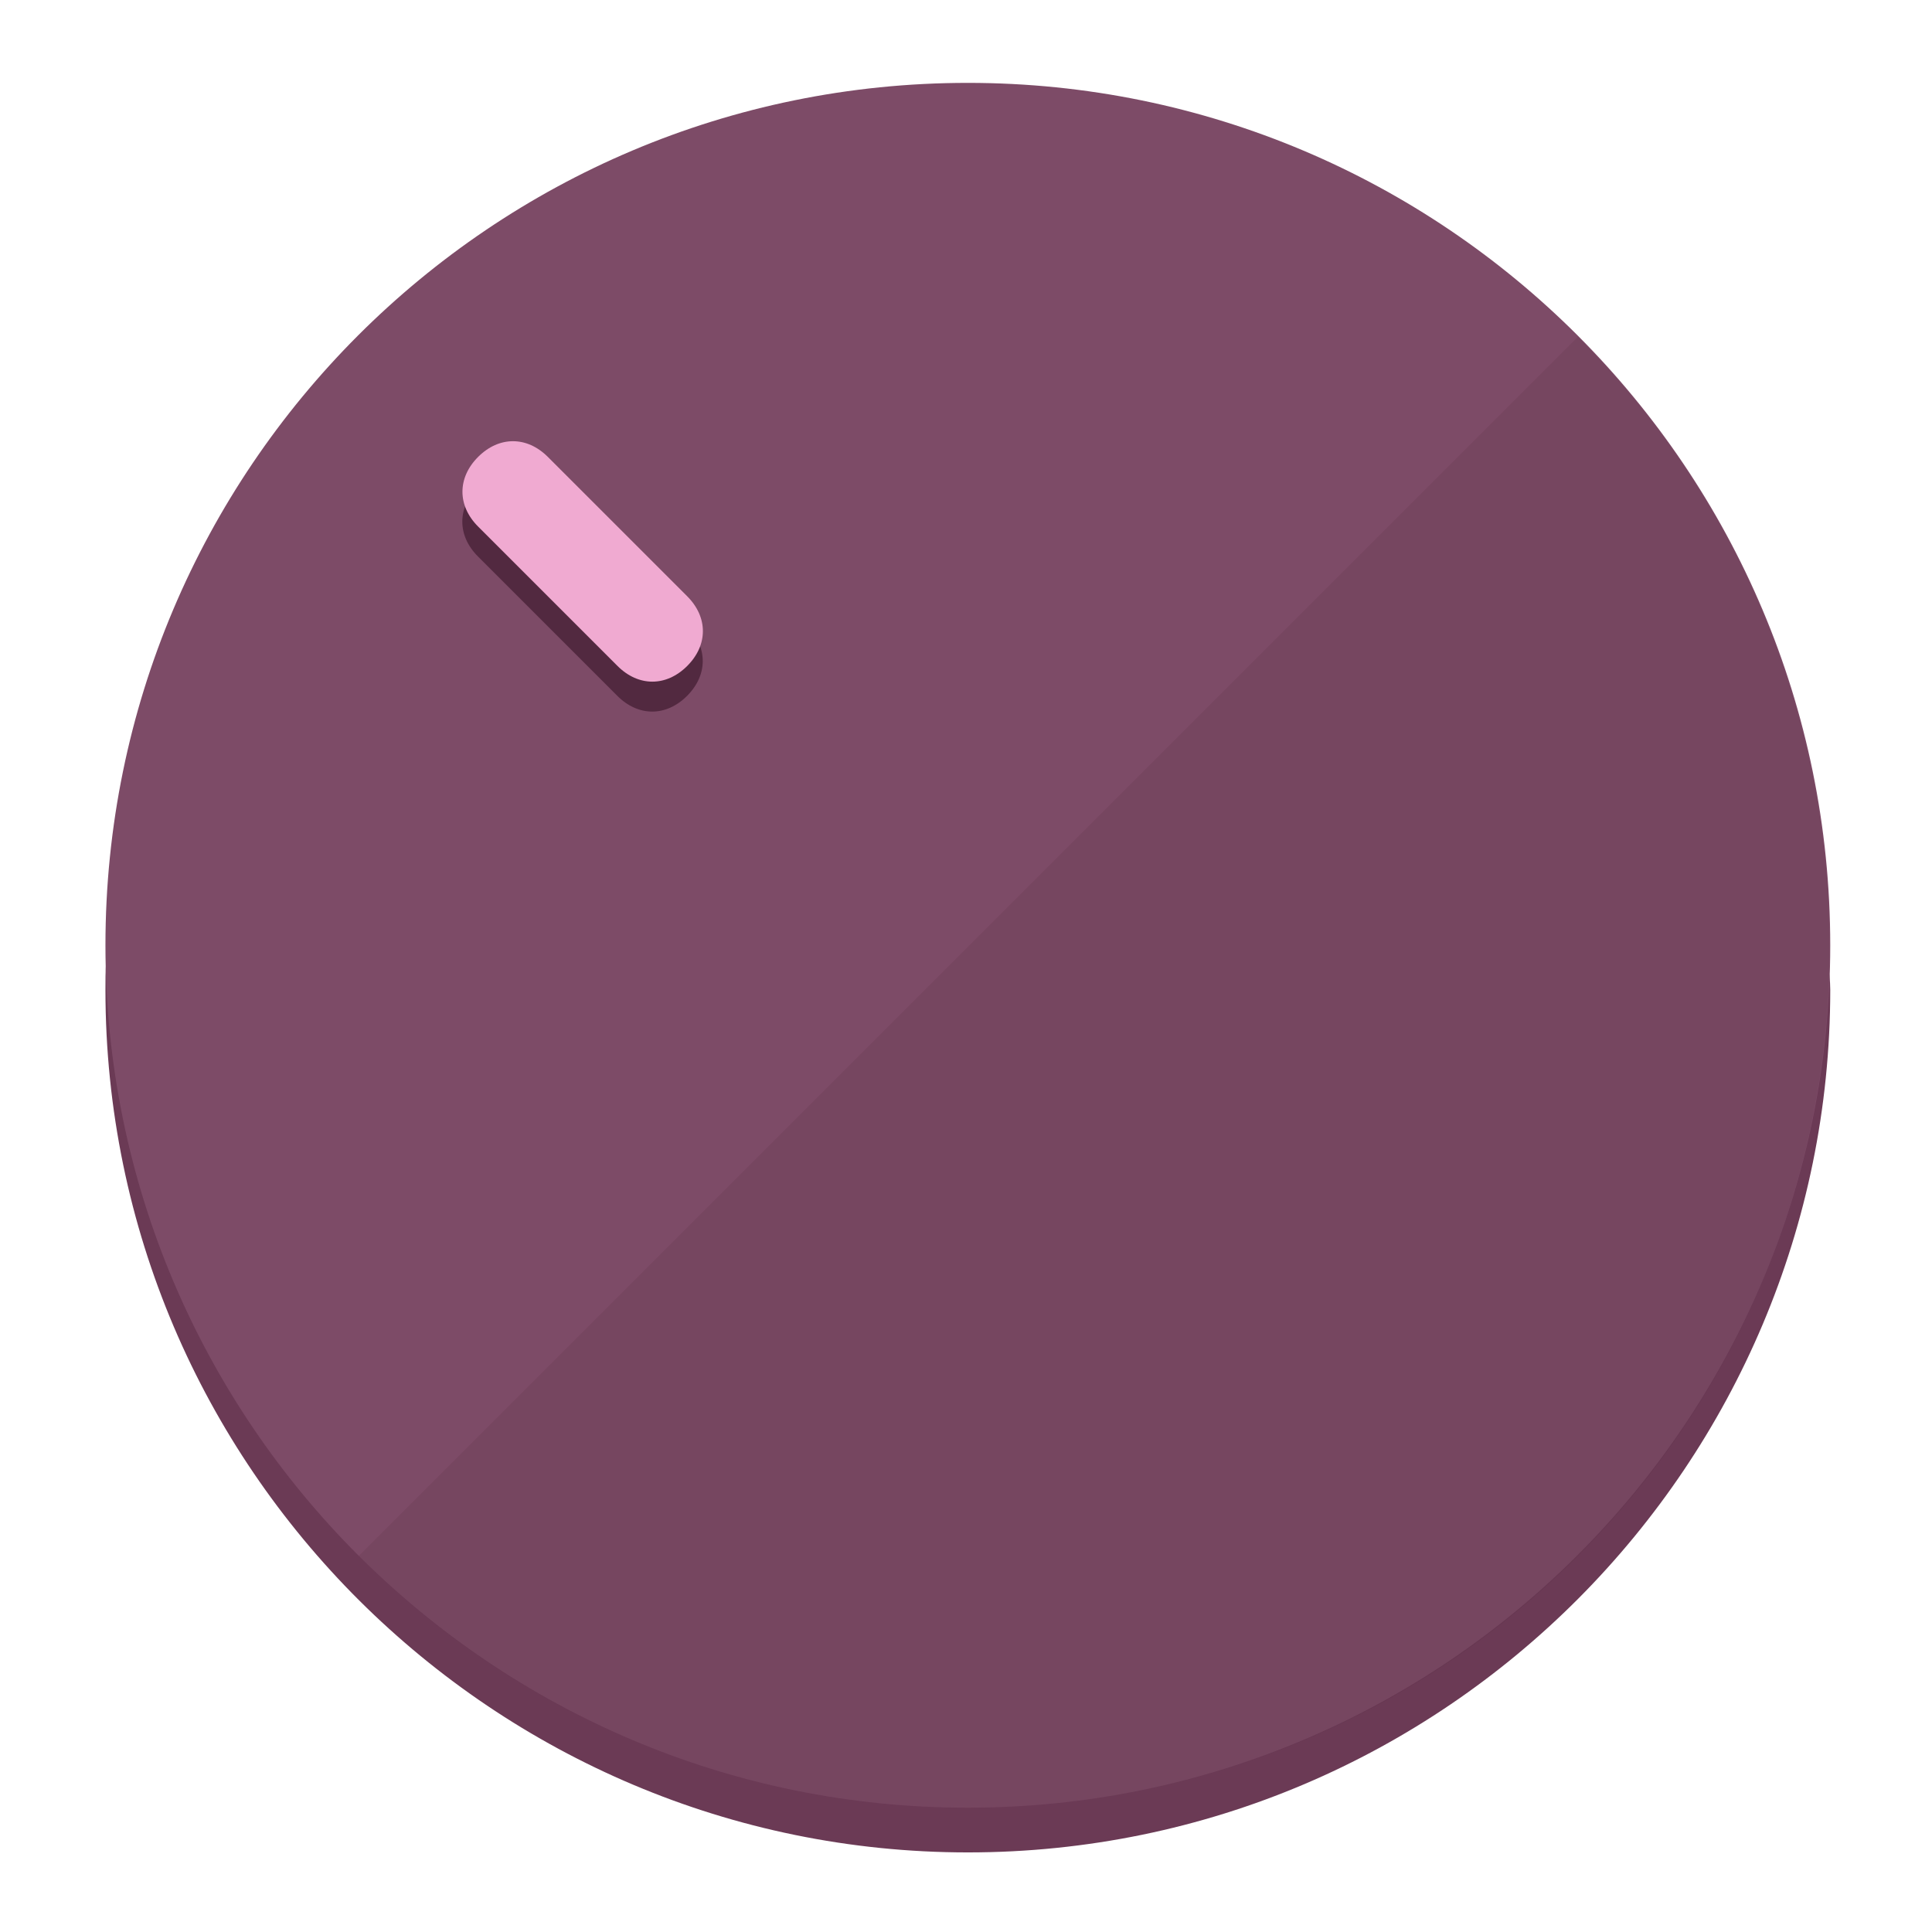
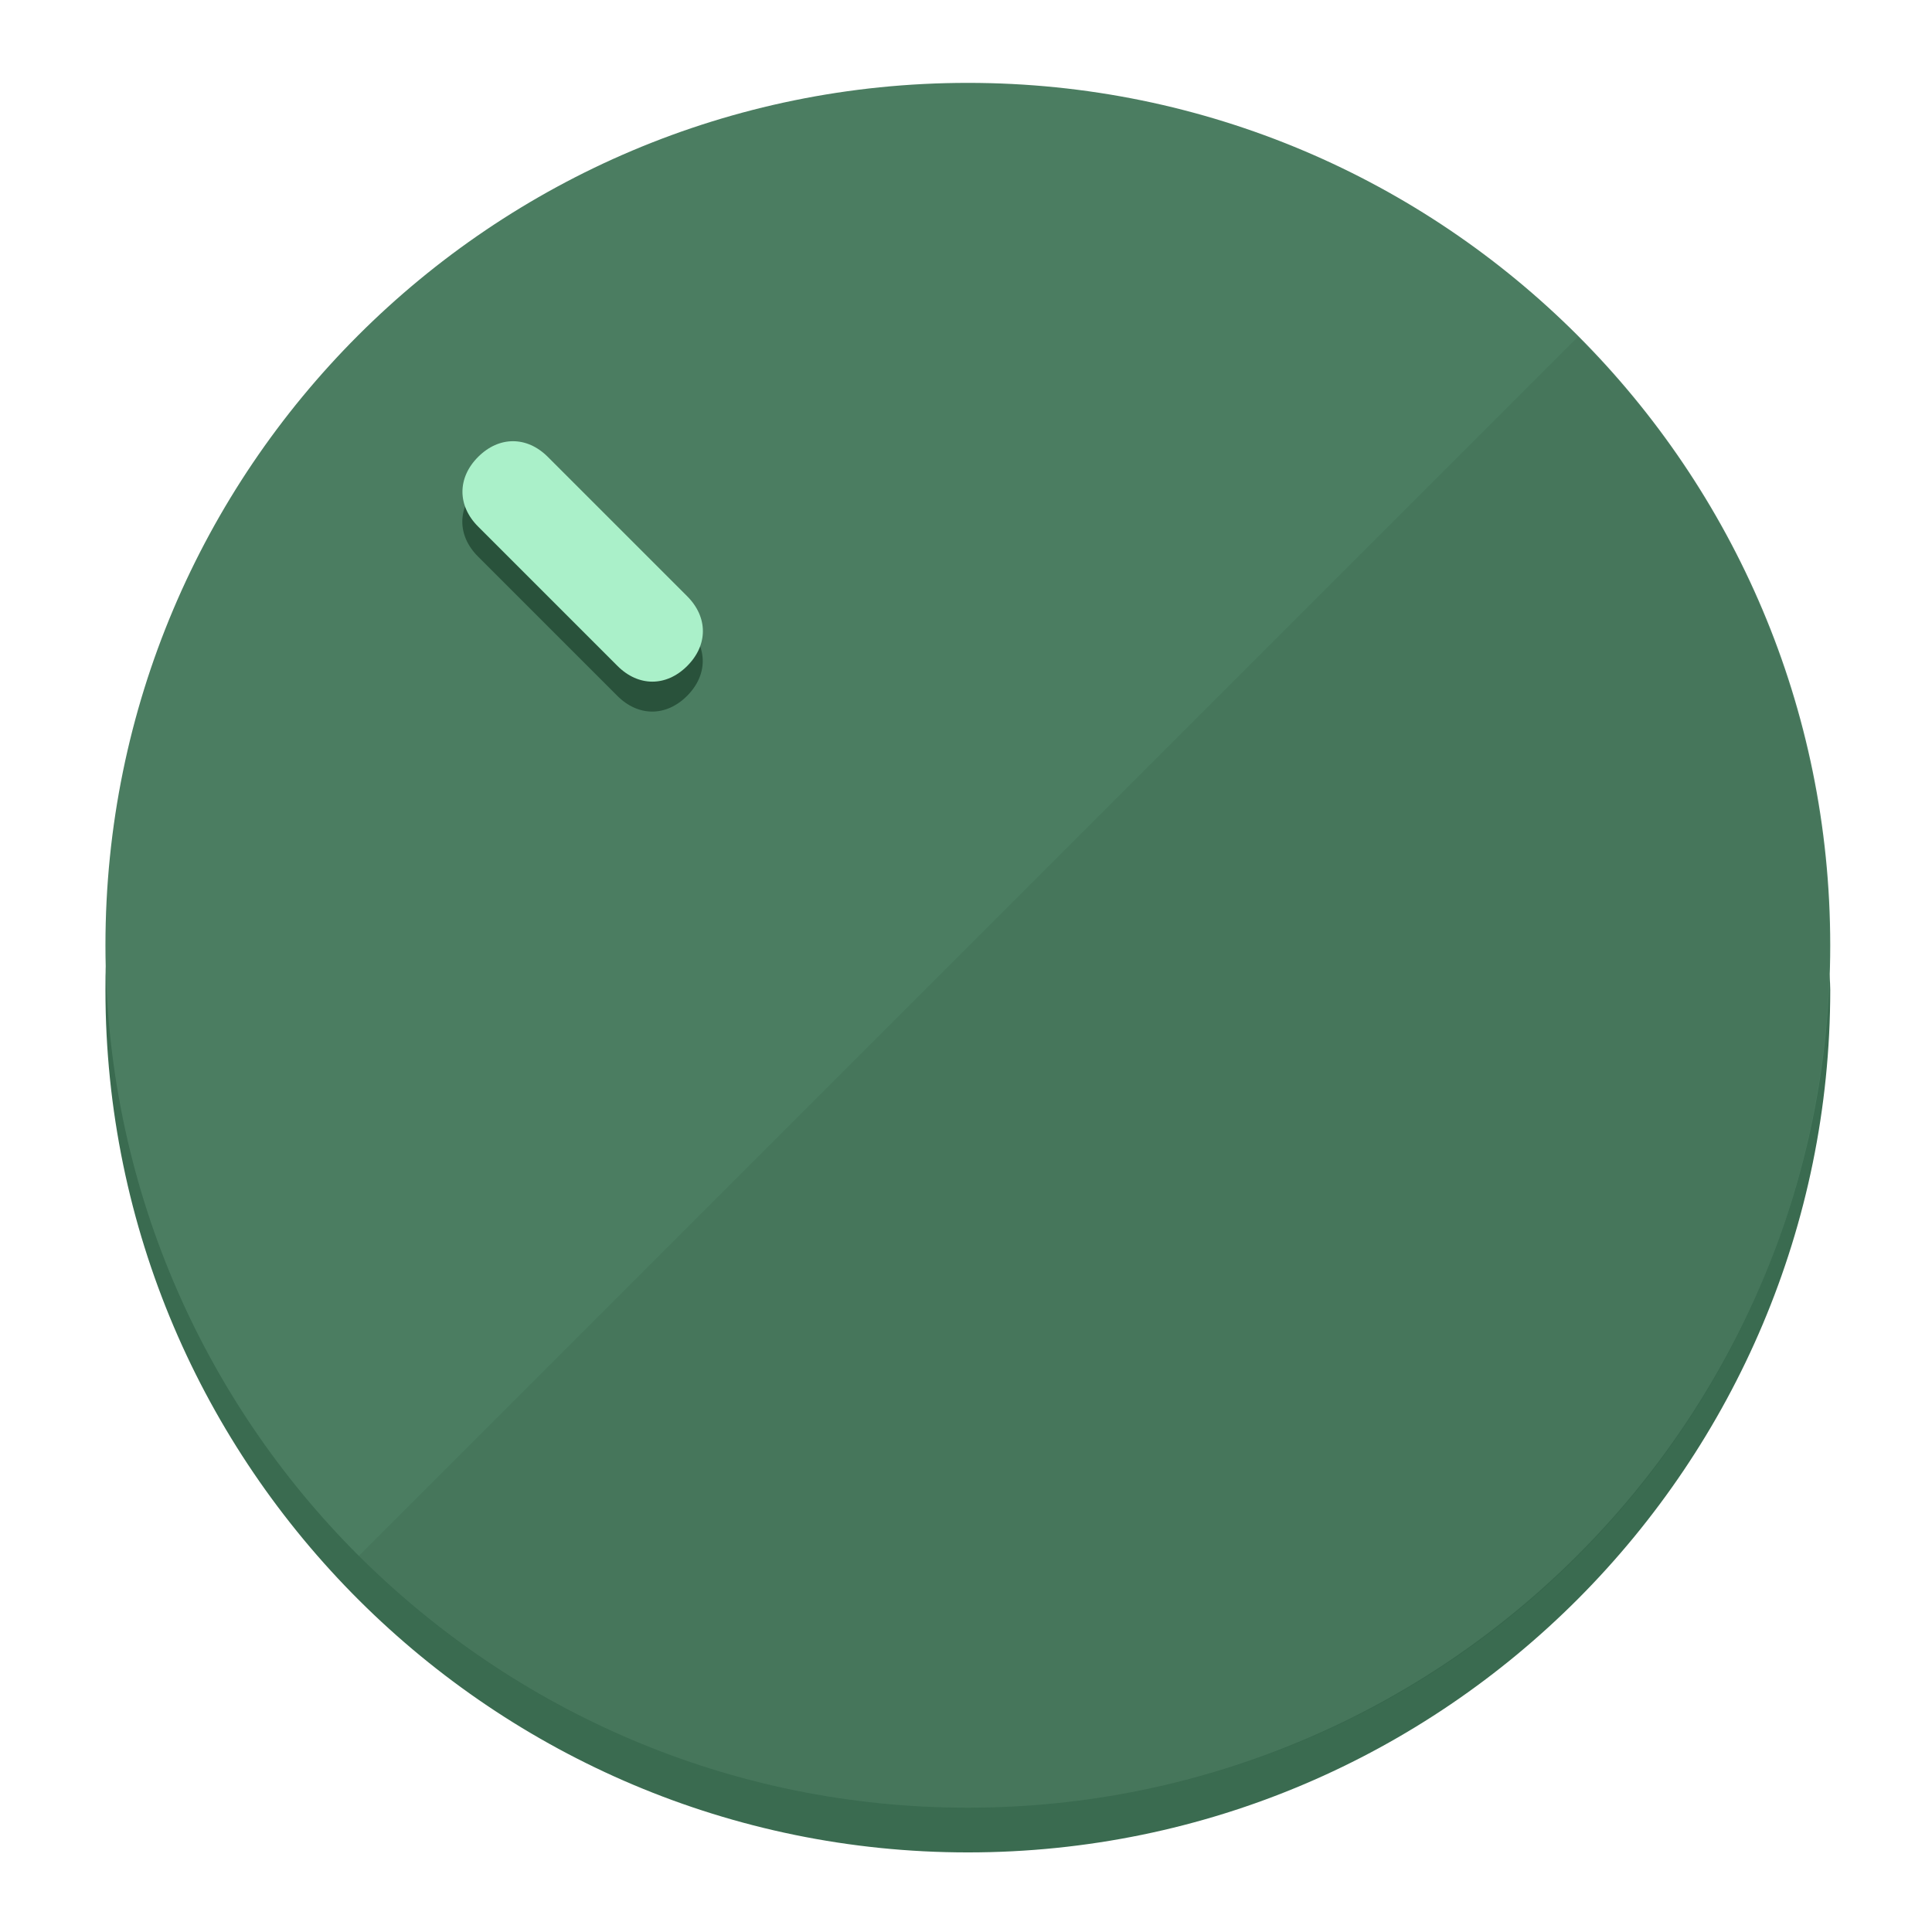
<svg xmlns="http://www.w3.org/2000/svg" height="120px" width="120px" version="1.1" id="Layer_1" viewBox="0 0 496.8 496.8" xml:space="preserve">
  <defs id="defs23" />
  <g id="g3158">
-     <path style="display:inline;fill:#6B3A55;fill-opacity:1;stroke-width:1.584" d="m 248.875,445.92 c 116.582,0 212.89,-91.238 220.493,-205.286 0,5.069 1.267,8.87 1.267,13.939 0,121.651 -98.842,221.76 -221.76,221.76 -121.651,0 -221.76,-98.842 -221.76,-221.76 0,-5.069 0,-8.87 1.267,-13.939 7.603,114.048 103.91,205.286 220.493,205.286 z" id="path8" />
-     <circle style="display:inline;fill:#7D4B67;fill-opacity:1;stroke-width:1.584" cx="248.875" cy="243.071" r="221.76" id="circle12" />
-     <path style="display:inline;fill:#522940;fill-opacity:0.154;stroke-width:1.587" d="m 405.744,86.606 c 86.308,86.308 86.308,227.193 0,313.5 -86.308,86.308 -227.193,86.308 -313.5,0" id="path14" />
+     <path style="display:inline;fill:#3A6B50;fill-opacity:1;stroke-width:1.584" d="m 248.875,445.92 c 116.582,0 212.89,-91.238 220.493,-205.286 0,5.069 1.267,8.87 1.267,13.939 0,121.651 -98.842,221.76 -221.76,221.76 -121.651,0 -221.76,-98.842 -221.76,-221.76 0,-5.069 0,-8.87 1.267,-13.939 7.603,114.048 103.91,205.286 220.493,205.286 z" id="path8" />
+     <circle style="display:inline;fill:#4B7D61;fill-opacity:1;stroke-width:1.584" cx="248.875" cy="243.071" r="221.76" id="circle12" />
+     <path style="display:inline;fill:#29523B;fill-opacity:0.154;stroke-width:1.587" d="m 405.744,86.606 c 86.308,86.308 86.308,227.193 0,313.5 -86.308,86.308 -227.193,86.308 -313.5,0" id="path14" />
  </g>
  <g id="g3198">
    <circle style="display:none;fill:#000000;fill-opacity:0;stroke-width:1.584" cx="3.454" cy="347.932" r="221.76" id="circle12-3" transform="rotate(-45)" />
-     <path style="display:inline;fill:#522940;fill-opacity:1;stroke-width:1.584" d="m 176.674,161.024 c 5.376,5.376 5.376,12.545 -1e-5,17.921 v 0 c -5.376,5.376 -12.545,5.376 -17.921,0 L 122.911,143.103 c -5.376,-5.376 -5.376,-12.545 10e-6,-17.921 v 0 c 5.376,-5.376 12.545,-5.376 17.921,0 z" id="path3789" />
-     <path style="display:inline;fill:#F0AAD1;stroke-width:1.584" d="m 176.711,153.328 c 5.376,5.376 5.376,12.545 -1e-5,17.921 v 0 c -5.376,5.376 -12.545,5.376 -17.921,0 l -35.842,-35.842 c -5.376,-5.376 -5.376,-12.545 0,-17.921 v 0 c 5.376,-5.376 12.545,-5.376 17.921,0 z" id="path915" />
+     <path style="display:inline;fill:#29523B;fill-opacity:1;stroke-width:1.584" d="m 176.674,161.024 c 5.376,5.376 5.376,12.545 -1e-5,17.921 v 0 c -5.376,5.376 -12.545,5.376 -17.921,0 L 122.911,143.103 c -5.376,-5.376 -5.376,-12.545 10e-6,-17.921 v 0 c 5.376,-5.376 12.545,-5.376 17.921,0 z" id="path3789" />
+     <path style="display:inline;fill:#AAF0C9;stroke-width:1.584" d="m 176.711,153.328 c 5.376,5.376 5.376,12.545 -1e-5,17.921 v 0 c -5.376,5.376 -12.545,5.376 -17.921,0 l -35.842,-35.842 c -5.376,-5.376 -5.376,-12.545 0,-17.921 v 0 c 5.376,-5.376 12.545,-5.376 17.921,0 z" id="path915" />
  </g>
</svg>
